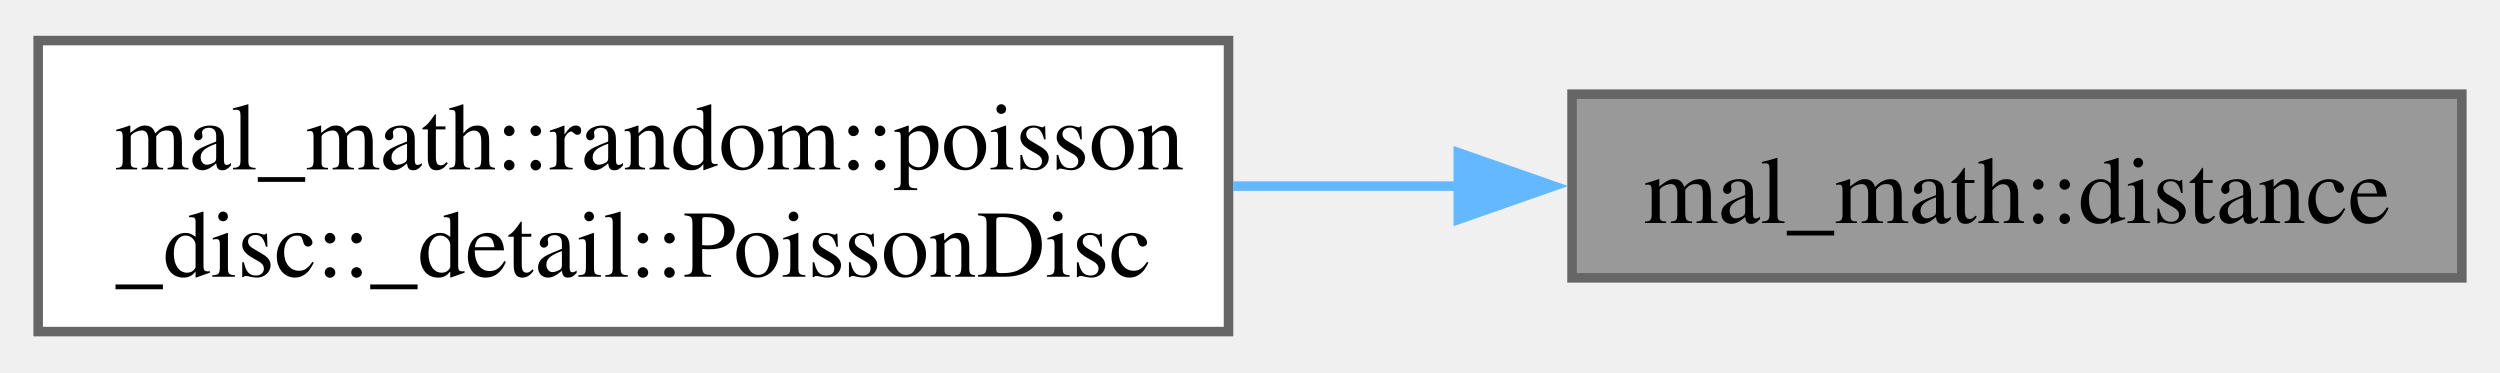
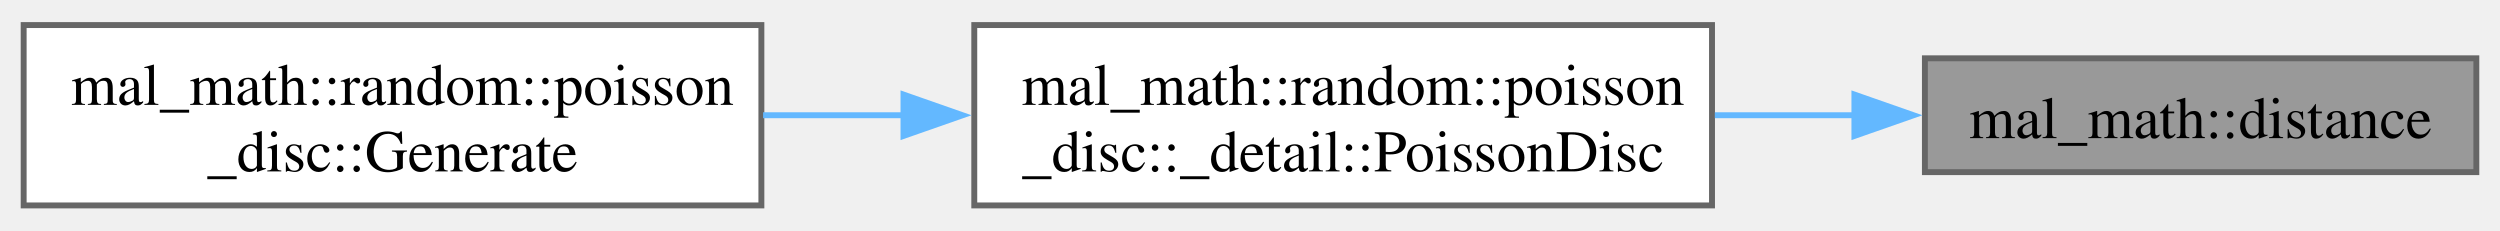
- <svg xmlns="http://www.w3.org/2000/svg" xmlns:xlink="http://www.w3.org/1999/xlink" width="262pt" height="39pt" viewBox="0.00 0.00 262.00 38.50">
+ <svg xmlns="http://www.w3.org/2000/svg" xmlns:xlink="http://www.w3.org/1999/xlink" width="423pt" height="39pt" viewBox="0.00 0.00 422.75 38.50">
  <g id="graph0" class="graph" transform="scale(1 1) rotate(0) translate(4 34.5)">
    <g id="Node000001" class="node">
      <g id="a_Node000001">
        <a xlink:title="Compute the distance between two vectors.">
-           <polygon fill="#999999" stroke="#666666" points="254,-24.88 160.75,-24.88 160.75,-5.63 254,-5.63 254,-24.88" />
-           <text text-anchor="middle" x="207.38" y="-11.38" font-family="Times,serif" font-size="10.00">mal_math::distance</text>
+           <polygon fill="#999999" stroke="#666666" points="414.75,-24.88 321.5,-24.88 321.5,-5.63 414.75,-5.63 414.75,-24.88" />
+           <text text-anchor="middle" x="368.12" y="-11.38" font-family="Times,serif" font-size="10.00">mal_math::distance</text>
        </a>
      </g>
    </g>
    <g id="Node000002" class="node">
      <g id="a_Node000002">
        <a xlink:href="../../de/d54/namespacemal__math_1_1random_1_1poisson__disc_1_1__detail.html#a5fc2fd014656cd15396002f5cdc8df16" target="_top" xlink:title="Generates a set of points distributed according to Poisson Disk Sampling.">
-           <polygon fill="white" stroke="#666666" points="124.75,-30.5 0,-30.5 0,0 124.75,0 124.75,-30.5" />
-           <text text-anchor="start" x="8" y="-17" font-family="Times,serif" font-size="10.00">mal_math::random::poisson</text>
-           <text text-anchor="middle" x="62.38" y="-5.75" font-family="Times,serif" font-size="10.00">_disc::_detail::PoissonDisc</text>
+           <polygon fill="white" stroke="#666666" points="285.5,-30.5 160.75,-30.5 160.75,0 285.5,0 285.5,-30.5" />
+           <text text-anchor="start" x="168.75" y="-17" font-family="Times,serif" font-size="10.00">mal_math::random::poisson</text>
+           <text text-anchor="middle" x="223.12" y="-5.75" font-family="Times,serif" font-size="10.00">_disc::_detail::PoissonDisc</text>
        </a>
      </g>
    </g>
    <g id="edge1_Node000001_Node000002" class="edge">
      <g id="a_edge1_Node000001_Node000002">
        <a xlink:title=" ">
-           <path fill="none" stroke="#63b8ff" d="M149.07,-15.25C141.23,-15.25 133.15,-15.25 125.23,-15.25" />
-           <polygon fill="#63b8ff" stroke="#63b8ff" points="148.83,-18.75 158.83,-15.25 148.83,-11.75 148.83,-18.75" />
+           <path fill="none" stroke="#63b8ff" d="M309.82,-15.25C301.98,-15.25 293.9,-15.25 285.98,-15.25" />
+           <polygon fill="#63b8ff" stroke="#63b8ff" points="309.58,-18.75 319.58,-15.25 309.58,-11.75 309.58,-18.75" />
+         </a>
+       </g>
+     </g>
+     <g id="Node000003" class="node">
+       <g id="a_Node000003">
+         <a xlink:href="../../dc/dad/namespacemal__math_1_1random_1_1poisson__disc.html#ada6e1ca0f98cd418d91ff4d963ee3243" target="_top" xlink:title="Wrapper function for generating Poisson Disk sampled 2D points.">
+           <polygon fill="white" stroke="#666666" points="124.75,-30.5 0,-30.5 0,0 124.75,0 124.75,-30.5" />
+           <text text-anchor="start" x="8" y="-17" font-family="Times,serif" font-size="10.00">mal_math::random::poisson</text>
+           <text text-anchor="middle" x="62.38" y="-5.75" font-family="Times,serif" font-size="10.00">_disc::Generate</text>
+         </a>
+       </g>
+     </g>
+     <g id="edge2_Node000002_Node000003" class="edge">
+       <g id="a_edge2_Node000002_Node000003">
+         <a xlink:title=" ">
+           <path fill="none" stroke="#63b8ff" d="M149.04,-15.25C141.02,-15.25 132.9,-15.25 125.04,-15.25" />
+           <polygon fill="#63b8ff" stroke="#63b8ff" points="148.78,-18.75 158.78,-15.25 148.78,-11.75 148.78,-18.75" />
        </a>
      </g>
    </g>
  </g>
</svg>
